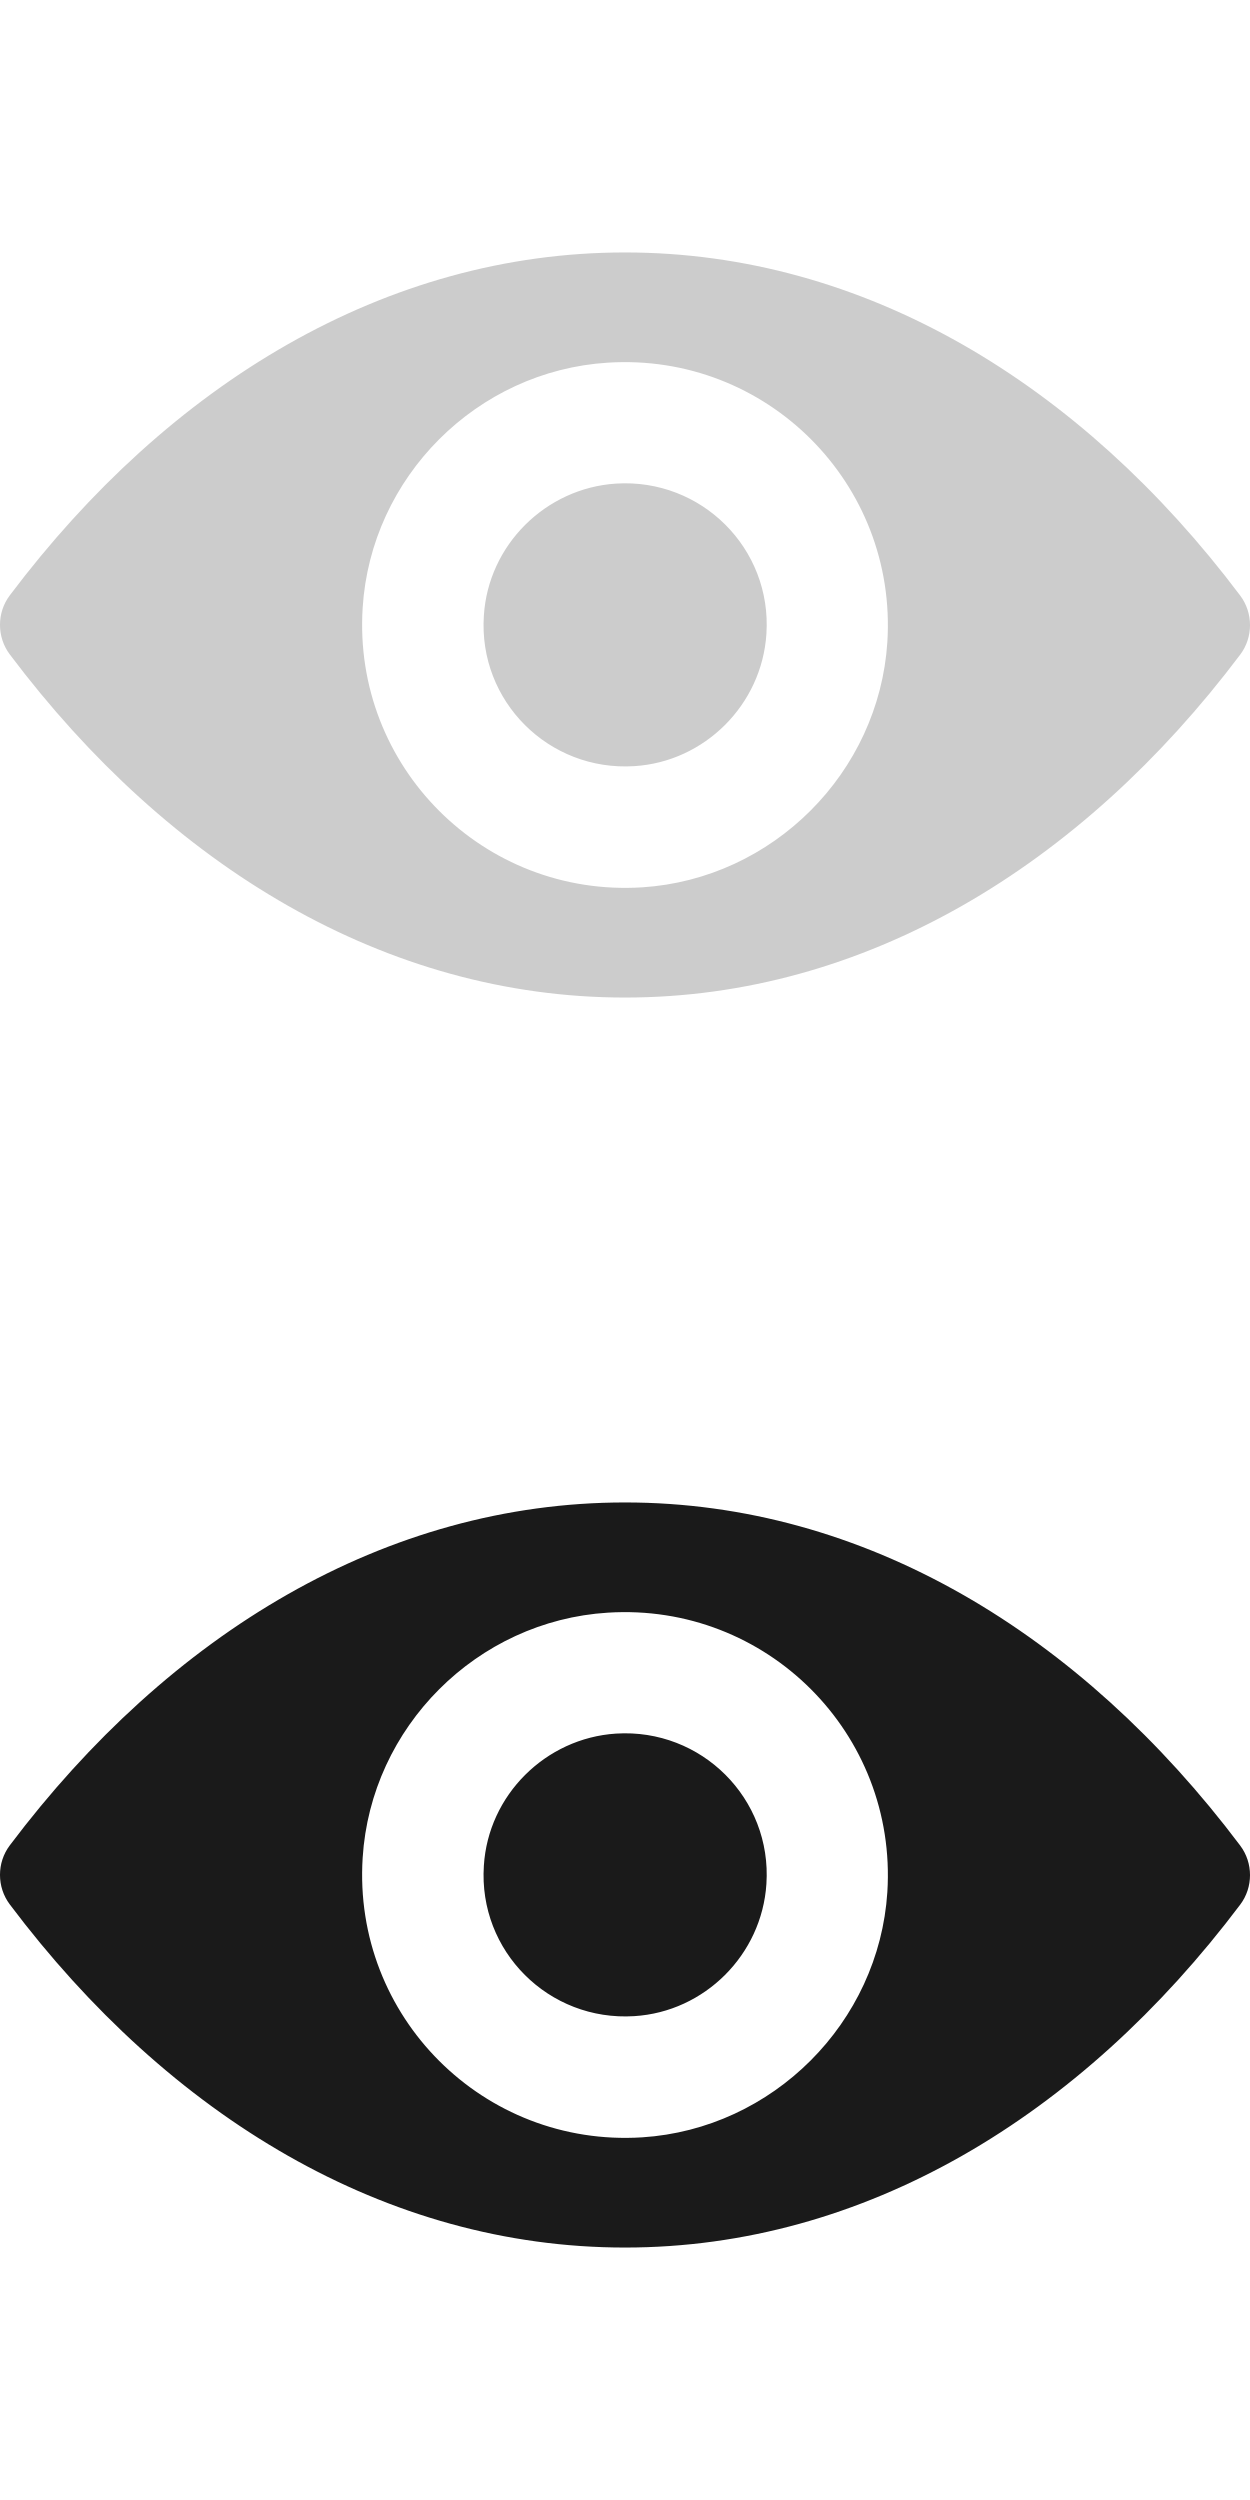
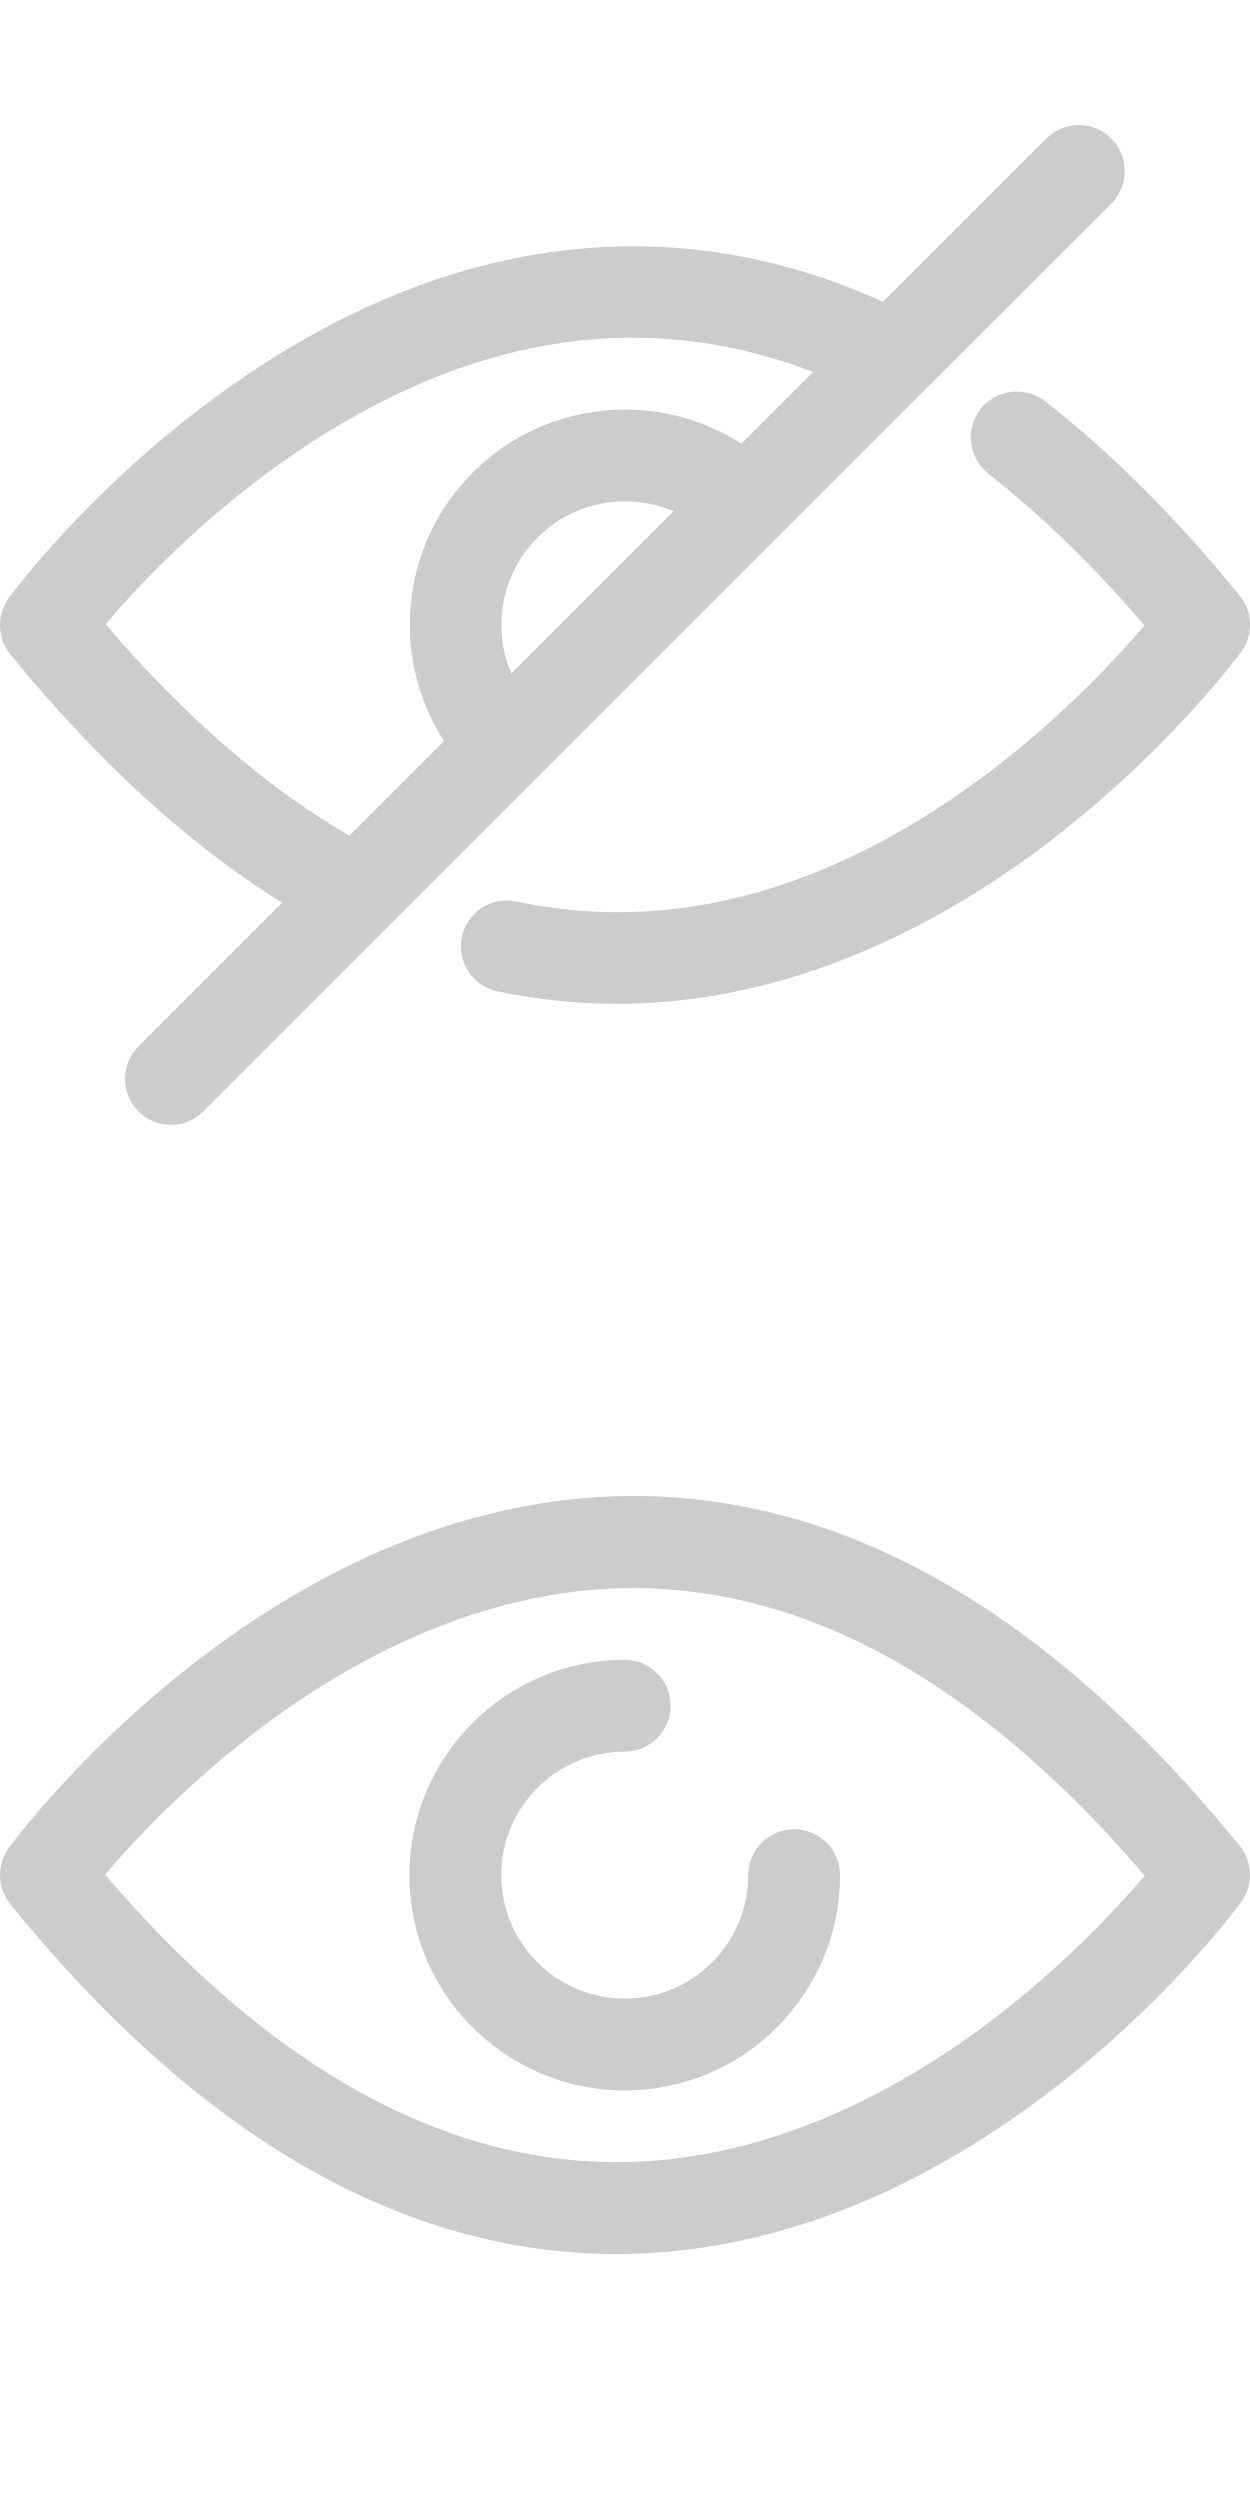
- <svg xmlns="http://www.w3.org/2000/svg" style="isolation:isolate" viewBox="0 0 24 48" width="24" height="48">
-   <defs>
+ <svg xmlns="http://www.w3.org/2000/svg" style="isolation:isolate" viewBox="0 0 24 48" width="24" height="48" version="1.1" id="svg21">
+   <defs id="defs5">
    <clipPath id="_clipPath_e5XAghPKYYSn24GgIGqJhTNi3lazPClv">
-       <rect width="24" height="48" />
+       <rect width="24" height="48" id="rect2" />
    </clipPath>
  </defs>
-   <g clip-path="url(#_clipPath_e5XAghPKYYSn24GgIGqJhTNi3lazPClv)">
-     <g>
-       <g>
-         <path d=" M 12 4.847 C 7.415 4.847 3.256 7.356 0.188 11.431 C -0.063 11.764 -0.063 12.231 0.188 12.565 C 3.256 16.644 7.415 19.153 12 19.153 C 16.585 19.153 20.744 16.644 23.812 12.569 C 24.063 12.236 24.063 11.769 23.812 11.435 C 20.744 7.356 16.585 4.847 12 4.847 Z  M 12.329 17.037 C 9.285 17.229 6.771 14.72 6.963 11.671 C 7.12 9.157 9.157 7.12 11.671 6.963 C 14.715 6.771 17.229 9.28 17.037 12.329 C 16.875 14.838 14.838 16.875 12.329 17.037 Z  M 12.177 14.71 C 10.537 14.813 9.182 13.463 9.29 11.823 C 9.373 10.468 10.473 9.373 11.828 9.285 C 13.468 9.182 14.823 10.532 14.715 12.172 C 14.627 13.532 13.527 14.627 12.177 14.71 Z " fill="rgb(204,204,204)" />
+   <g transform="matrix(0.04898616,0,0,0.04898616,7.34328e-6,24.00001)" id="g4749" style="fill:#cccccc;fill-opacity:1">
+     <g id="g4683" style="fill:#cccccc;fill-opacity:1">
+       <g id="g4681" style="fill:#cccccc;fill-opacity:1">
+         <path d="m 485.967,233.617 c -74,-91 -153.9,-137.2 -237.7,-137.2 -33.2,0 -66.8,7.4 -100,21.9 -26.1,11.5 -52,27.4 -76.9,47.3 -42.1,33.7 -66.9,67.3 -67.9,68.7 -4.8,6.6 -4.6,15.6 0.5,22 73.9,91.1 153.9,137.2 237.7,137.2 33.2,0 66.8,-7.4 100,-21.9 26.1,-11.5 52,-27.4 76.9,-47.3 42.1,-33.7 66.9,-67.3 67.9,-68.7 4.8,-6.6 4.6,-15.6 -0.5,-22 z m -90.7,63.2 c -34.8,27.7 -89.6,60.7 -153.6,60.7 -69.1,0 -136.5,-37.9 -200.5,-112.7 10.1,-11.9 28.6,-31.8 53.4,-51.6 34.8,-27.7 89.6,-60.7 153.6,-60.7 69.1,0 136.5,37.9 200.5,112.7 -10.1,11.9 -28.6,31.9 -53.4,51.6 z" id="path4679" style="fill:#cccccc;fill-opacity:1" />
      </g>
    </g>
-     <g>
-       <g>
-         <path d=" M 12 28.847 C 7.415 28.847 3.256 31.356 0.188 35.431 C -0.063 35.764 -0.063 36.231 0.188 36.565 C 3.256 40.644 7.415 43.153 12 43.153 C 16.585 43.153 20.744 40.644 23.812 36.569 C 24.063 36.236 24.063 35.769 23.812 35.435 C 20.744 31.356 16.585 28.847 12 28.847 Z  M 12.329 41.037 C 9.285 41.229 6.771 38.72 6.963 35.671 C 7.12 33.157 9.157 31.12 11.671 30.963 C 14.715 30.771 17.229 33.28 17.037 36.329 C 16.875 38.838 14.838 40.875 12.329 41.037 Z  M 12.177 38.71 C 10.537 38.813 9.182 37.463 9.29 35.823 C 9.373 34.468 10.473 33.373 11.828 33.285 C 13.468 33.182 14.823 34.532 14.715 36.172 C 14.627 37.532 13.527 38.627 12.177 38.71 Z " fill="rgb(26,26,26)" />
+     <g id="g4689" style="fill:#cccccc;fill-opacity:1">
+       <g id="g4687" style="fill:#cccccc;fill-opacity:1">
+         <path d="m 311.267,227.017 c -9.9,0 -18,8.1 -18,18 0,26.7 -21.7,48.4 -48.4,48.4 -26.7,0 -48.4,-21.7 -48.4,-48.4 0,-26.7 21.7,-48.4 48.4,-48.4 9.9,0 18,-8.1 18,-18 0,-9.9 -8.1,-18 -18,-18 -46.6,0 -84.4,37.9 -84.4,84.4 0,46.5 37.8,84.4 84.4,84.4 46.6,0 84.4,-37.9 84.4,-84.4 0,-9.9 -8.1,-18 -18,-18 z" id="path4685" style="fill:#cccccc;fill-opacity:1" />
      </g>
    </g>
+     <g id="g4691" style="fill:#cccccc;fill-opacity:1">
+ </g>
+     <g id="g4693" style="fill:#cccccc;fill-opacity:1">
+ </g>
+     <g id="g4695" style="fill:#cccccc;fill-opacity:1">
+ </g>
+     <g id="g4697" style="fill:#cccccc;fill-opacity:1">
+ </g>
+     <g id="g4699" style="fill:#cccccc;fill-opacity:1">
+ </g>
+     <g id="g4701" style="fill:#cccccc;fill-opacity:1">
+ </g>
+     <g id="g4703" style="fill:#cccccc;fill-opacity:1">
+ </g>
+     <g id="g4705" style="fill:#cccccc;fill-opacity:1">
+ </g>
+     <g id="g4707" style="fill:#cccccc;fill-opacity:1">
+ </g>
+     <g id="g4709" style="fill:#cccccc;fill-opacity:1">
+ </g>
+     <g id="g4711" style="fill:#cccccc;fill-opacity:1">
+ </g>
+     <g id="g4713" style="fill:#cccccc;fill-opacity:1">
+ </g>
+     <g id="g4715" style="fill:#cccccc;fill-opacity:1">
+ </g>
+     <g id="g4717" style="fill:#cccccc;fill-opacity:1">
+ </g>
+     <g id="g4719" style="fill:#cccccc;fill-opacity:1">
+ </g>
+   </g>
+   <g id="g5028" transform="matrix(0.04897617,0,0,0.04897617,5.75511e-6,-4.8607763e-6)" style="fill:#cccccc;fill-opacity:1">
+     <g id="g4962" style="fill:#cccccc;fill-opacity:1">
+       <g id="g4960" style="fill:#cccccc;fill-opacity:1">
+         <path id="path4958" d="m 435.667,54.311 c -7,-7.1 -18.4,-7 -25.5,0 l -64,64 c -79.3,-36 -163.9,-27.2 -244.6,25.5 -60.1,39.2 -96.6,88.5 -98.1,90.6 -4.8,6.6 -4.6,15.6 0.5,22 34.2,42 70,74.7 106.6,97.5 l -56.3,56.3 c -7,7 -7,18.4 0,25.5 3.5,3.5 8.1,5.3 12.7,5.3 4.6,0 9.2,-1.8 12.7,-5.3 l 356,-355.9 c 7,-7 7,-18.4 0,-25.5 z m -235.2,209.7 c -2.6,-5.9 -3.9,-12.3 -3.9,-19 0,-12.9 5,-25.1 14.2,-34.3 14.4,-14.4 35.7,-17.8 53.3,-10.3 z m 90.2,-90.1 c -32.7,-21 -76.8,-17.2 -105.3,11.3 -16,16 -24.7,37.2 -24.7,59.7 0,16.4 4.7,32.1 13.4,45.6 l -37.1,37.1 c -32.5,-18.8 -64.5,-46.6 -95.6,-82.9 13.3,-15.6 41.4,-45.7 79.9,-70.8 66.6,-43.4 132.9,-52.8 197.5,-28.1 z" style="fill:#cccccc;fill-opacity:1" />
+       </g>
+     </g>
+     <g id="g4968" style="fill:#cccccc;fill-opacity:1">
+       <g id="g4966" style="fill:#cccccc;fill-opacity:1">
+         <path id="path4964" d="m 486.067,233.611 c -24.7,-30.4 -50.3,-56 -76.3,-76.3 -7.9,-6.1 -19.2,-4.7 -25.4,3.1 -6.1,7.8 -4.7,19.1 3.1,25.3 20.6,16.1 41.2,36.1 61.2,59.5 -11.8,13.8 -34.8,38.6 -66,61.3 -60.1,43.7 -120.8,59.5 -180.3,46.9 -9.7,-2.1 -19.3,4.2 -21.3,13.9 -2.1,9.7 4.2,19.3 13.9,21.3 15.5,3.3 31.1,4.9 46.8,4.9 23.6,0 47.4,-3.7 71.1,-11.1 31.1,-9.7 62,-25.7 91.9,-47.5 50.4,-36.9 80.5,-77.6 81.8,-79.3 4.8,-6.6 4.6,-15.6 -0.5,-22 z" style="fill:#cccccc;fill-opacity:1" />
+       </g>
+     </g>
+     <g id="g4970" style="fill:#cccccc;fill-opacity:1">
+ </g>
+     <g id="g4972" style="fill:#cccccc;fill-opacity:1">
+ </g>
+     <g id="g4974" style="fill:#cccccc;fill-opacity:1">
+ </g>
+     <g id="g4976" style="fill:#cccccc;fill-opacity:1">
+ </g>
+     <g id="g4978" style="fill:#cccccc;fill-opacity:1">
+ </g>
+     <g id="g4980" style="fill:#cccccc;fill-opacity:1">
+ </g>
+     <g id="g4982" style="fill:#cccccc;fill-opacity:1">
+ </g>
+     <g id="g4984" style="fill:#cccccc;fill-opacity:1">
+ </g>
+     <g id="g4986" style="fill:#cccccc;fill-opacity:1">
+ </g>
+     <g id="g4988" style="fill:#cccccc;fill-opacity:1">
+ </g>
+     <g id="g4990" style="fill:#cccccc;fill-opacity:1">
+ </g>
+     <g id="g4992" style="fill:#cccccc;fill-opacity:1">
+ </g>
+     <g id="g4994" style="fill:#cccccc;fill-opacity:1">
+ </g>
+     <g id="g4996" style="fill:#cccccc;fill-opacity:1">
+ </g>
+     <g id="g4998" style="fill:#cccccc;fill-opacity:1">
+ </g>
  </g>
</svg>
